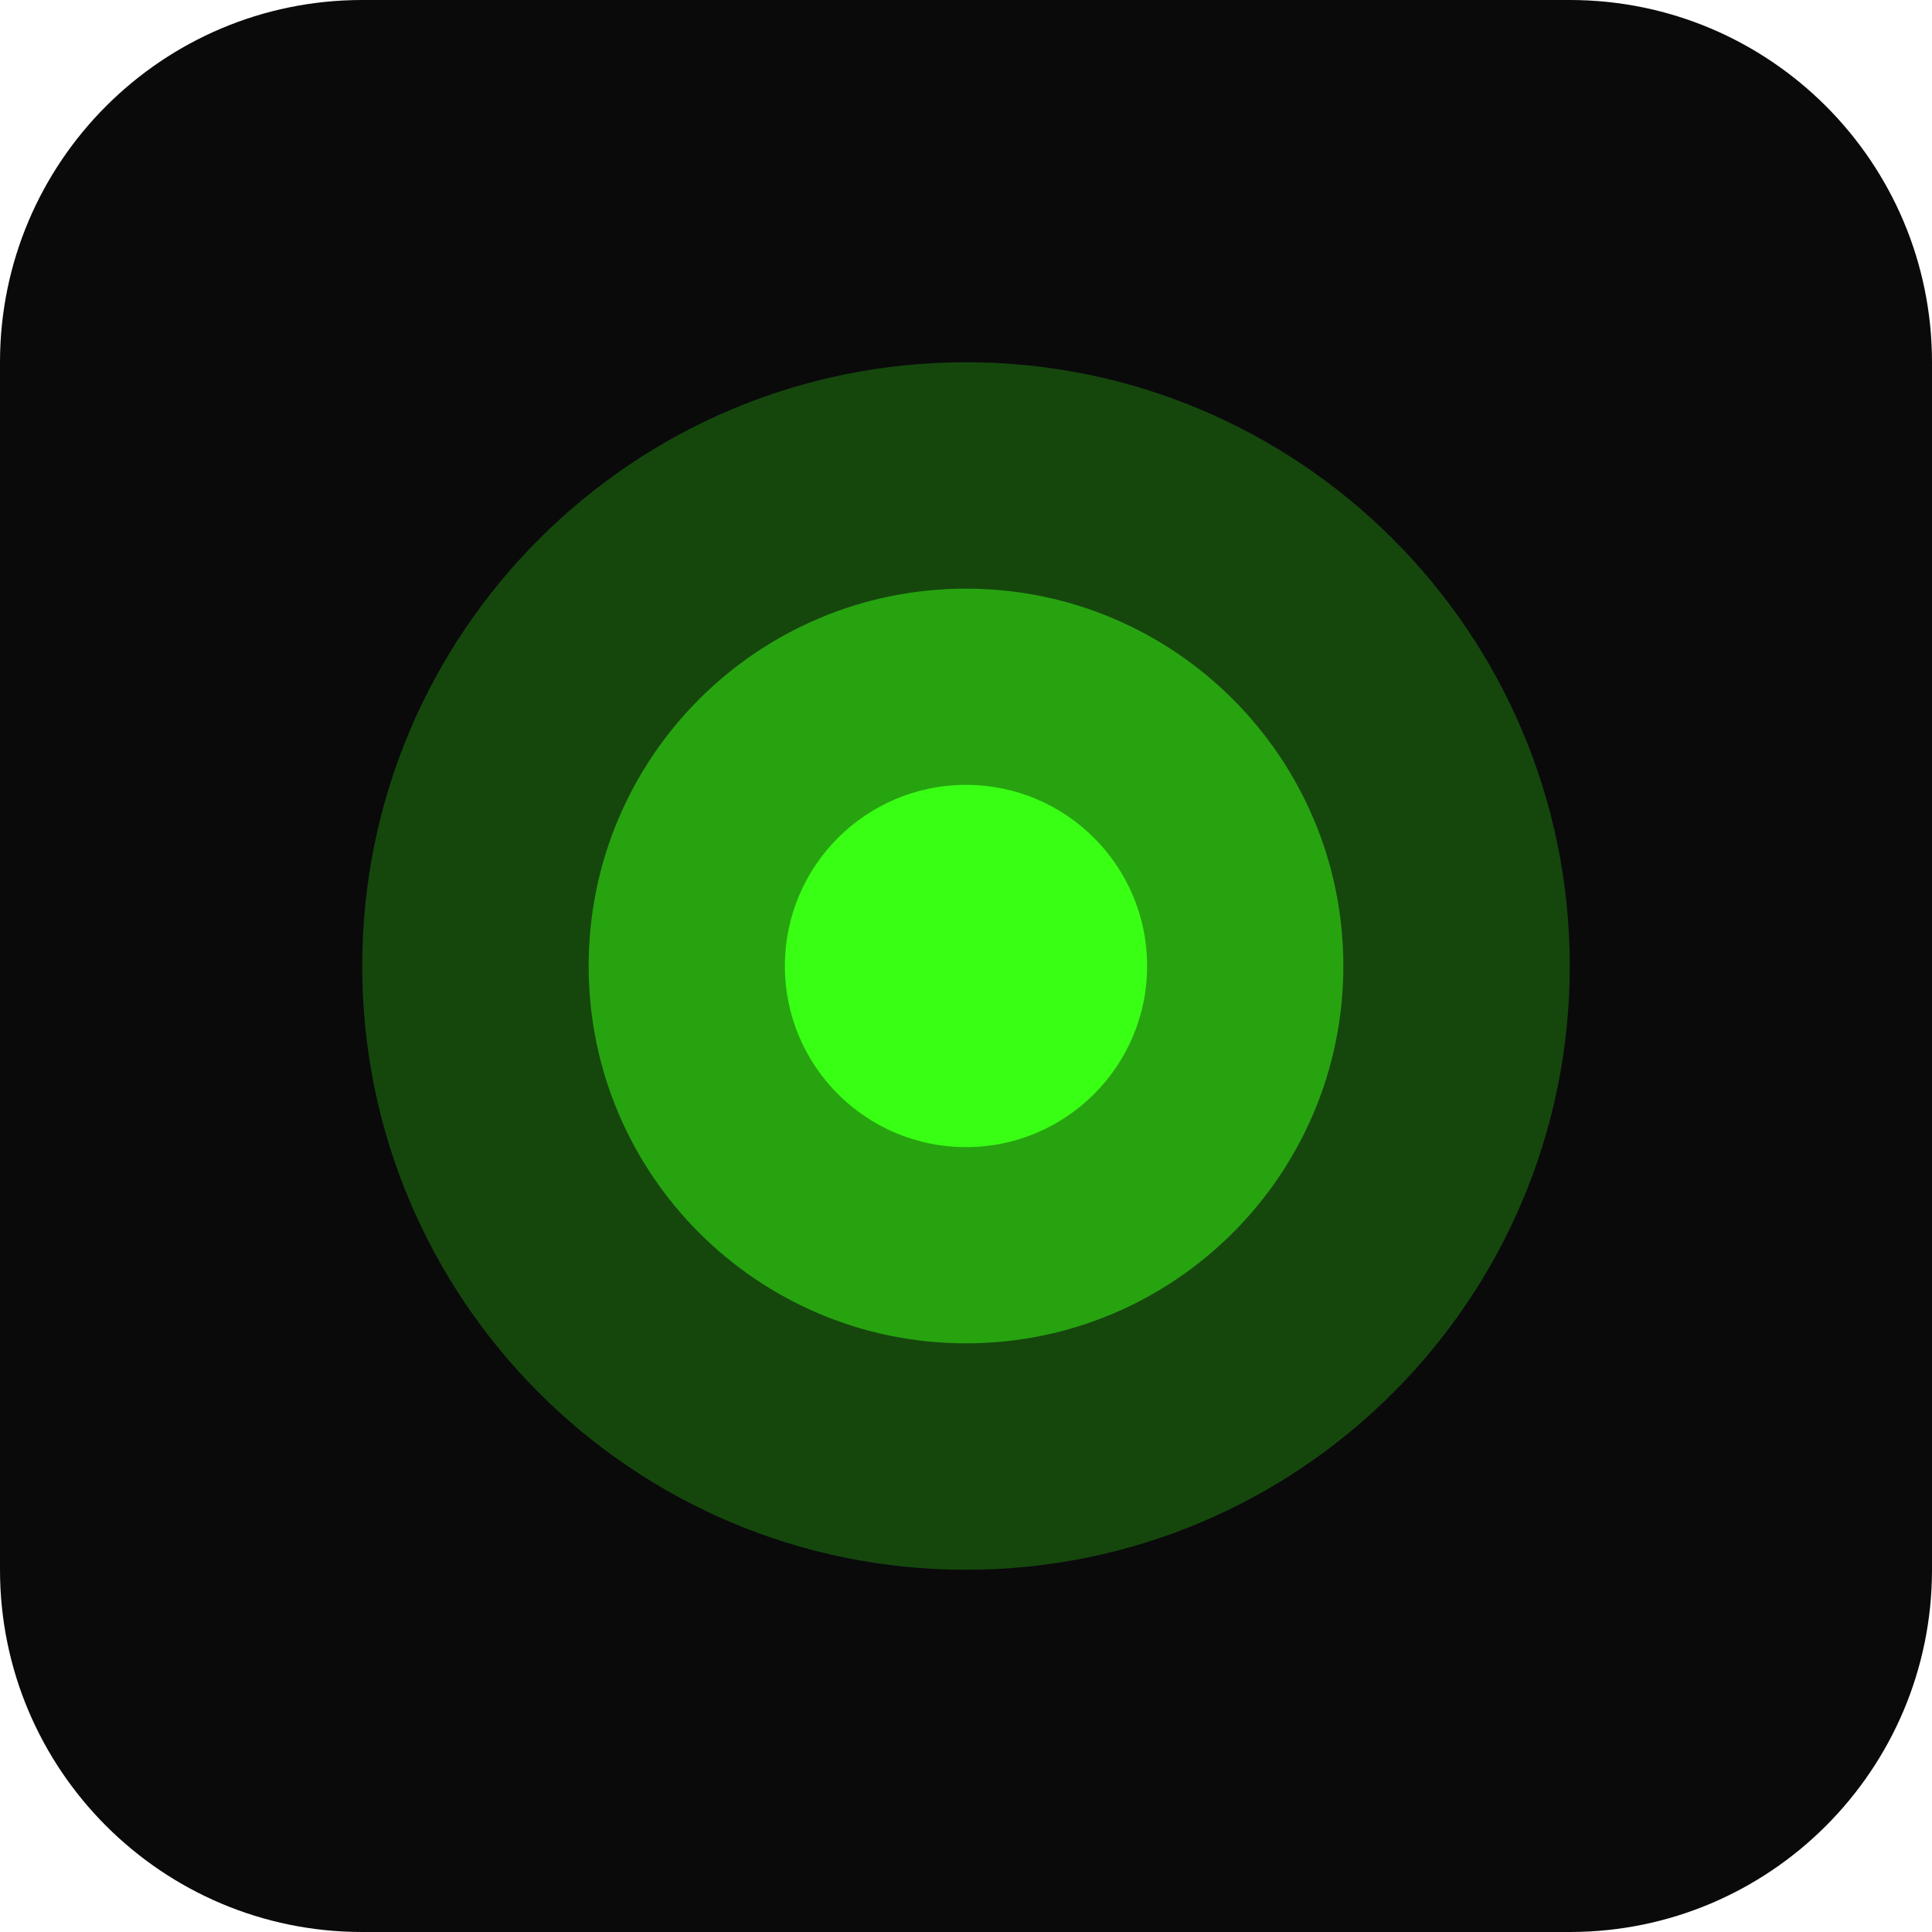
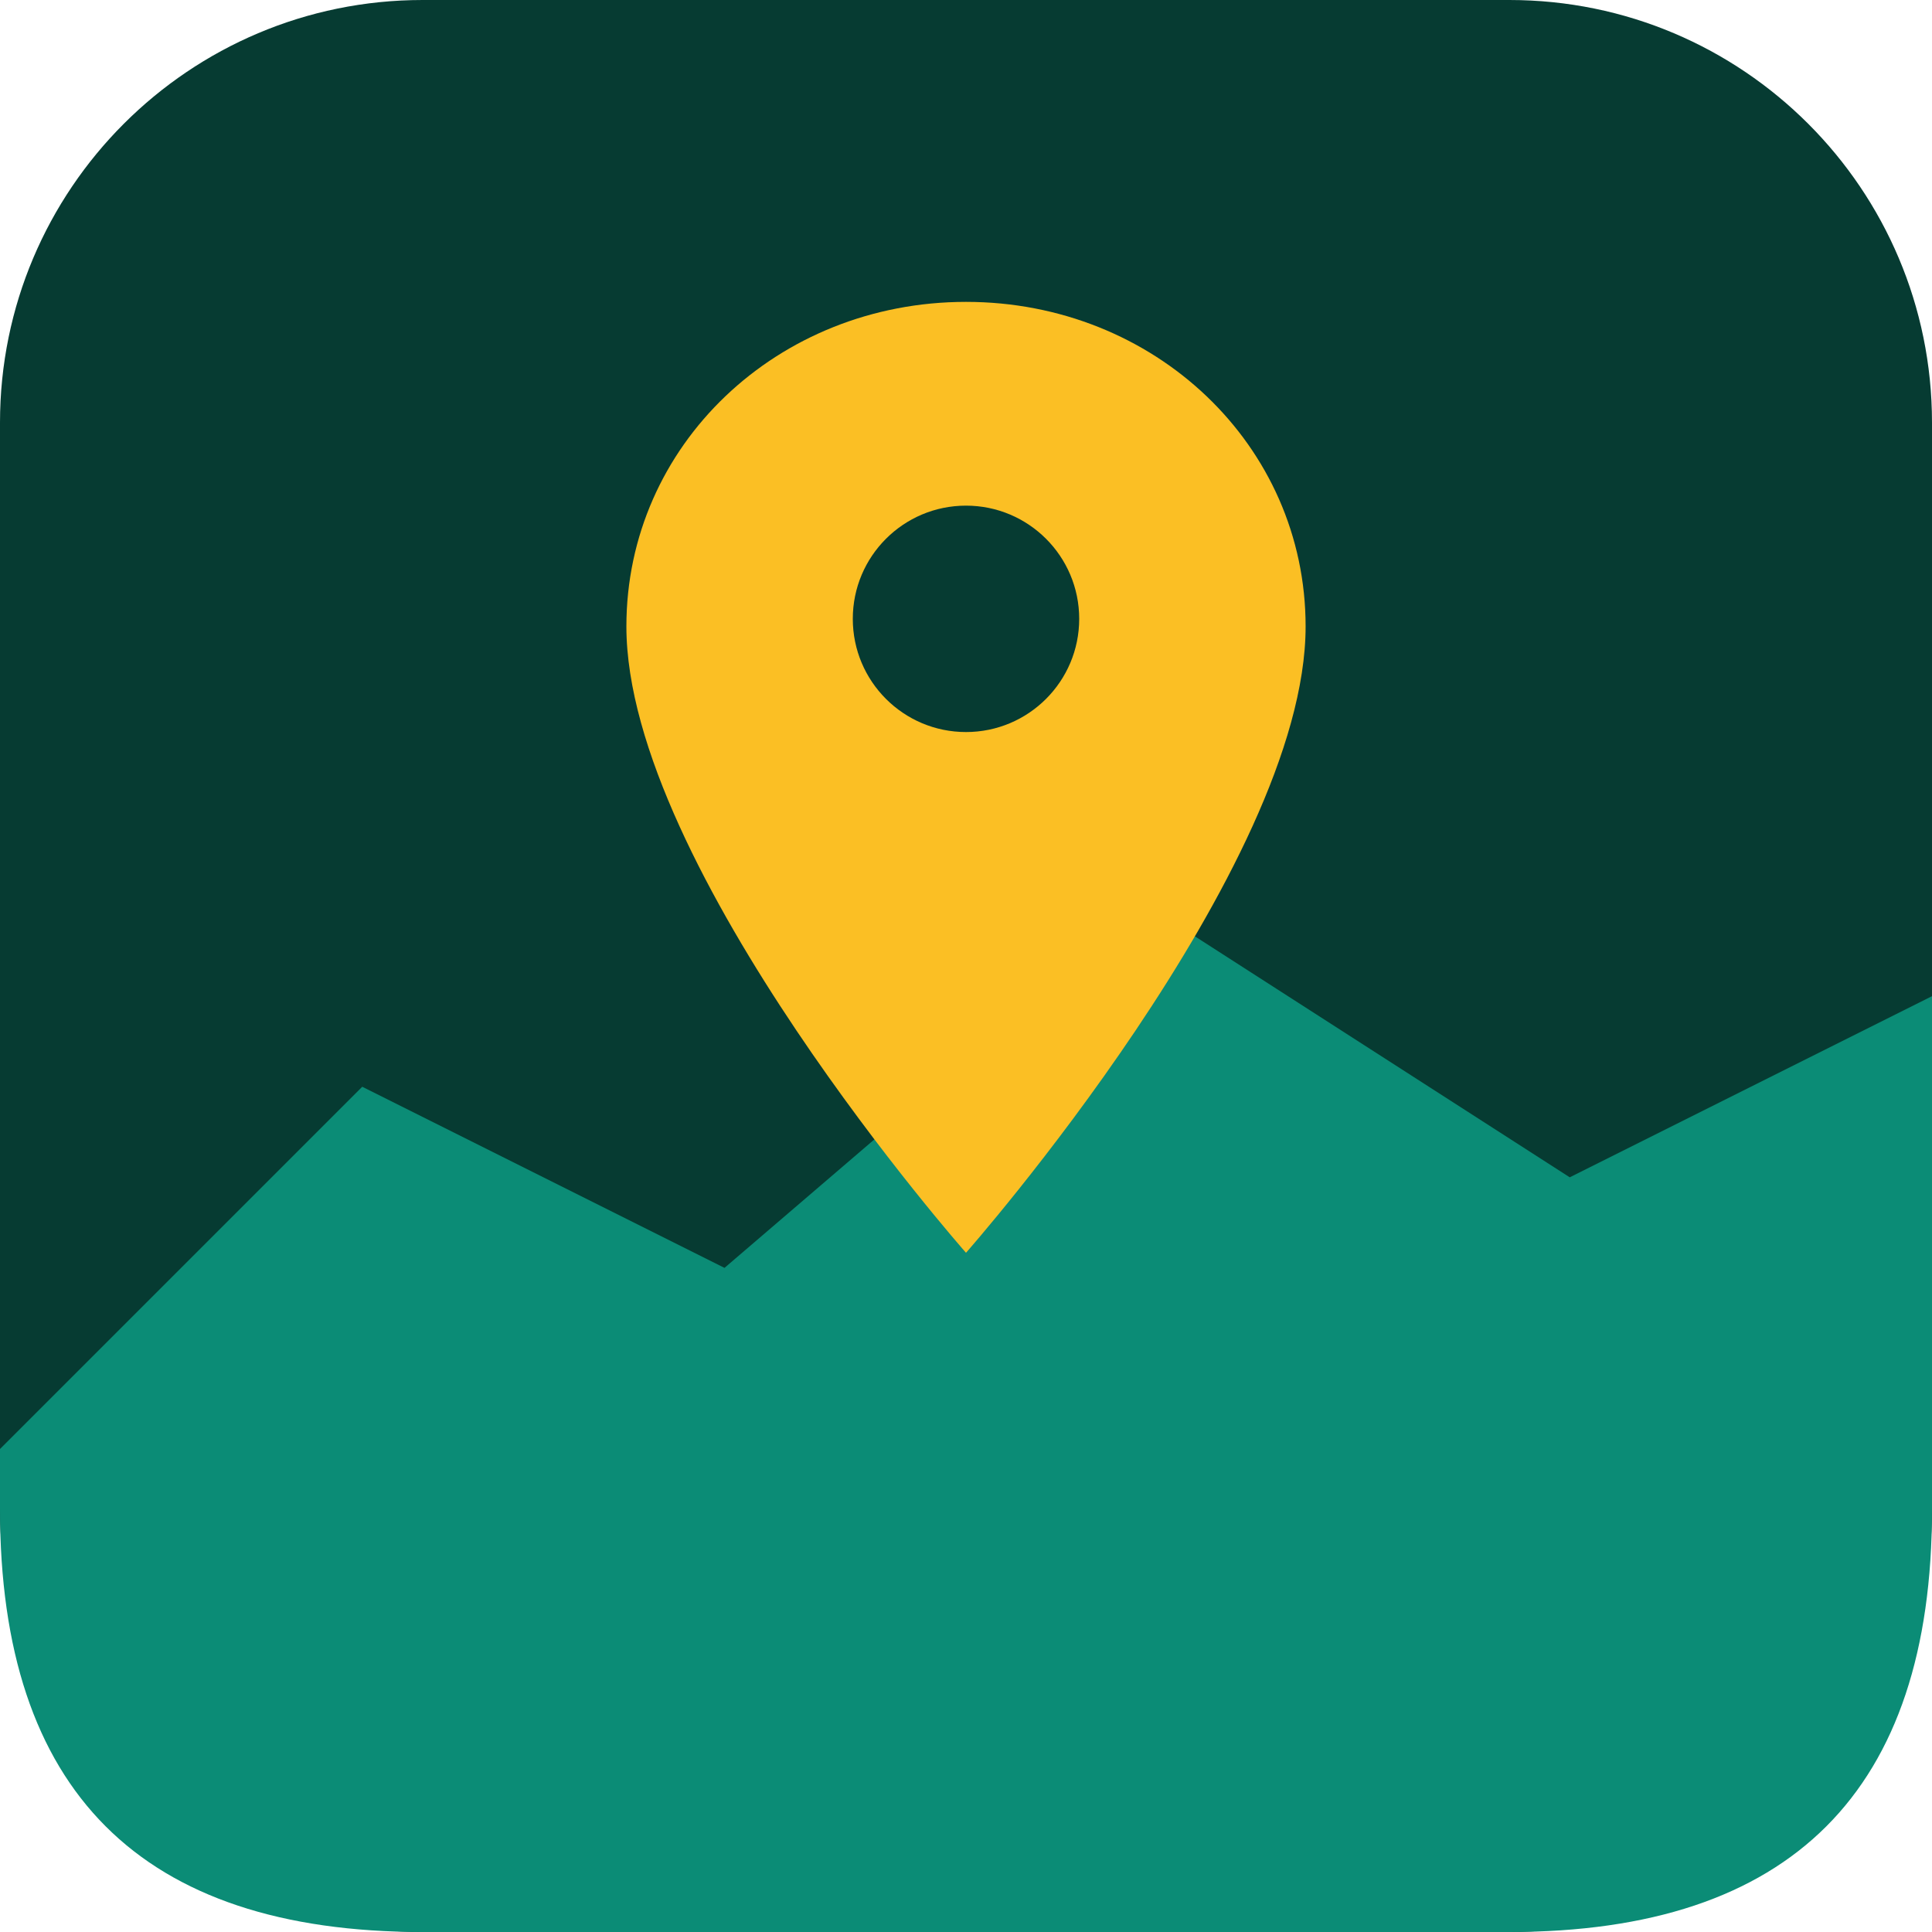
<svg xmlns="http://www.w3.org/2000/svg" viewBox="0 0 512 512">
-   <rect width="512" height="512" rx="96" fill="#0a0a0b" />
-   <circle cx="256" cy="256" r="160" fill="#39ff14" opacity="0.25" />
-   <circle cx="256" cy="256" r="100" fill="#39ff14" opacity="0.5" />
-   <circle cx="256" cy="256" r="48" fill="#39ff14" />
+   <rect width="512" height="512" rx="112" fill="#063b32" />
+   <path d="M0 384 L96 288 L192 336 L304 240 L416 312 L512 264 V400 Q512 512 400 512 H112 Q0 512 0 400 Z" fill="#0b8c76" />
+   <path d="M256 80c-50 0-90 38-90 86 0 64 90 166 90 166s90-102 90-166c0-48-40-86-90-86z" fill="#fbbf24" />
+   <circle cx="256" cy="164" r="30" fill="#063b32" />
</svg>
